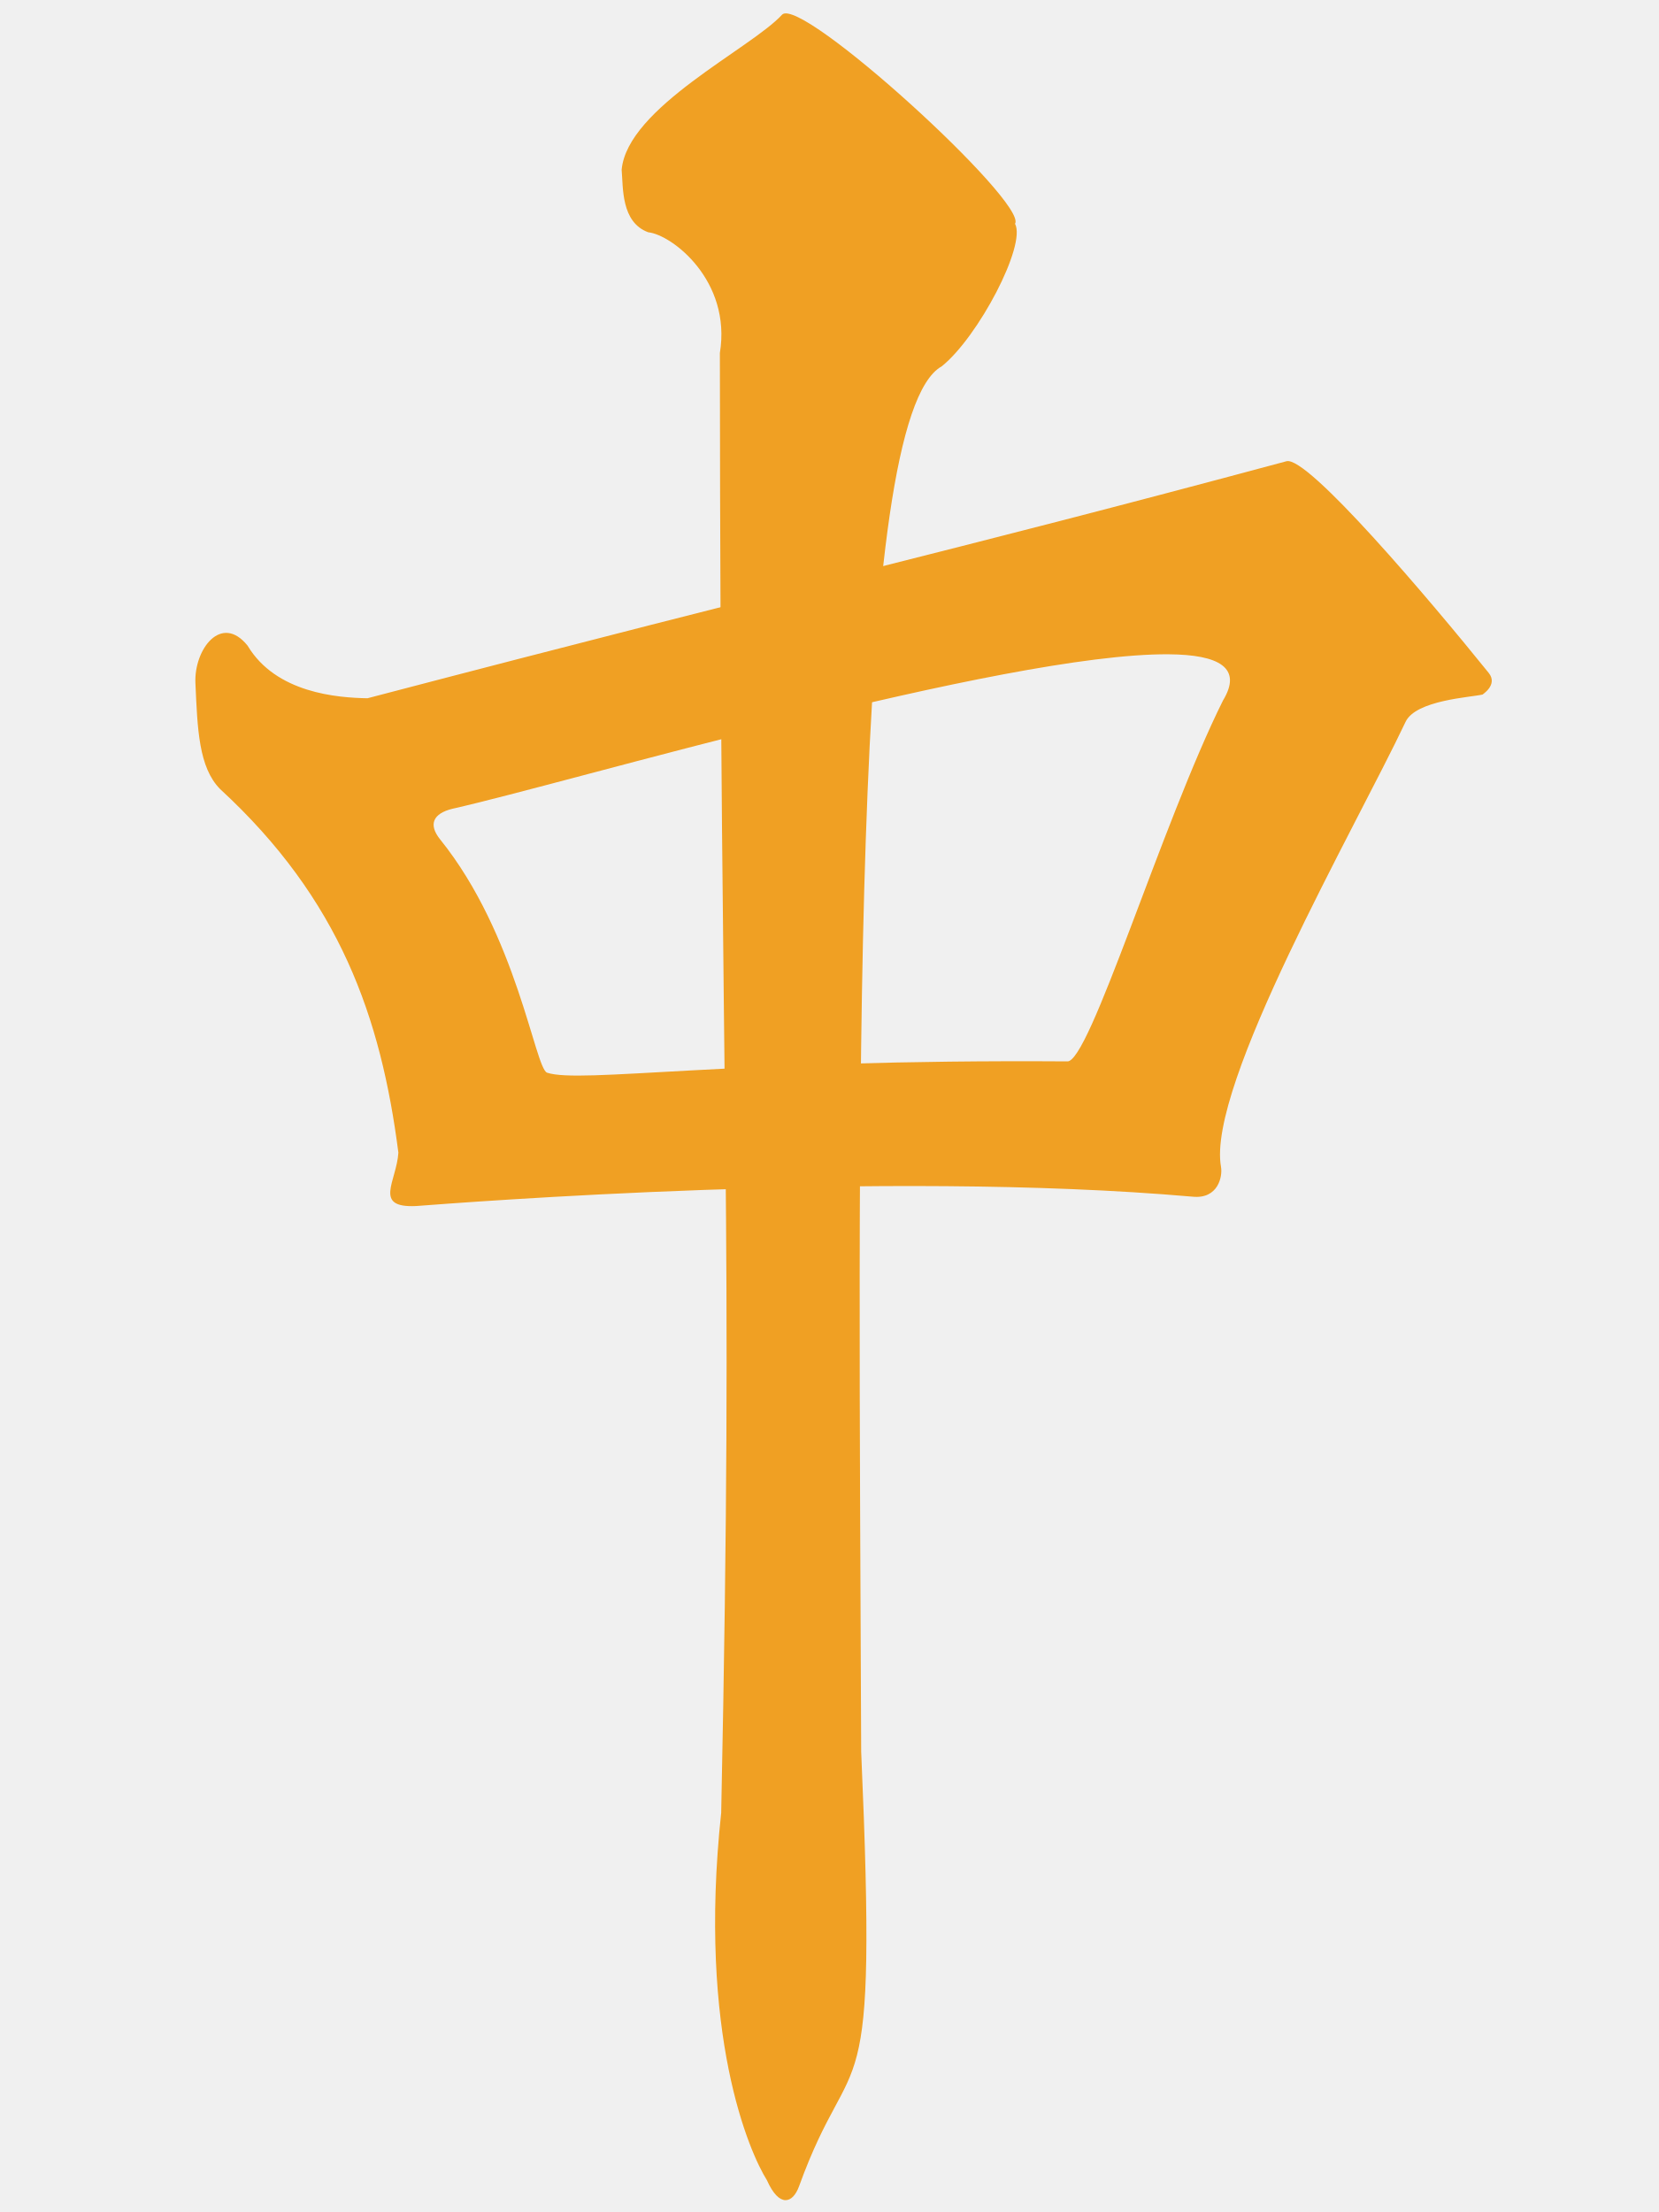
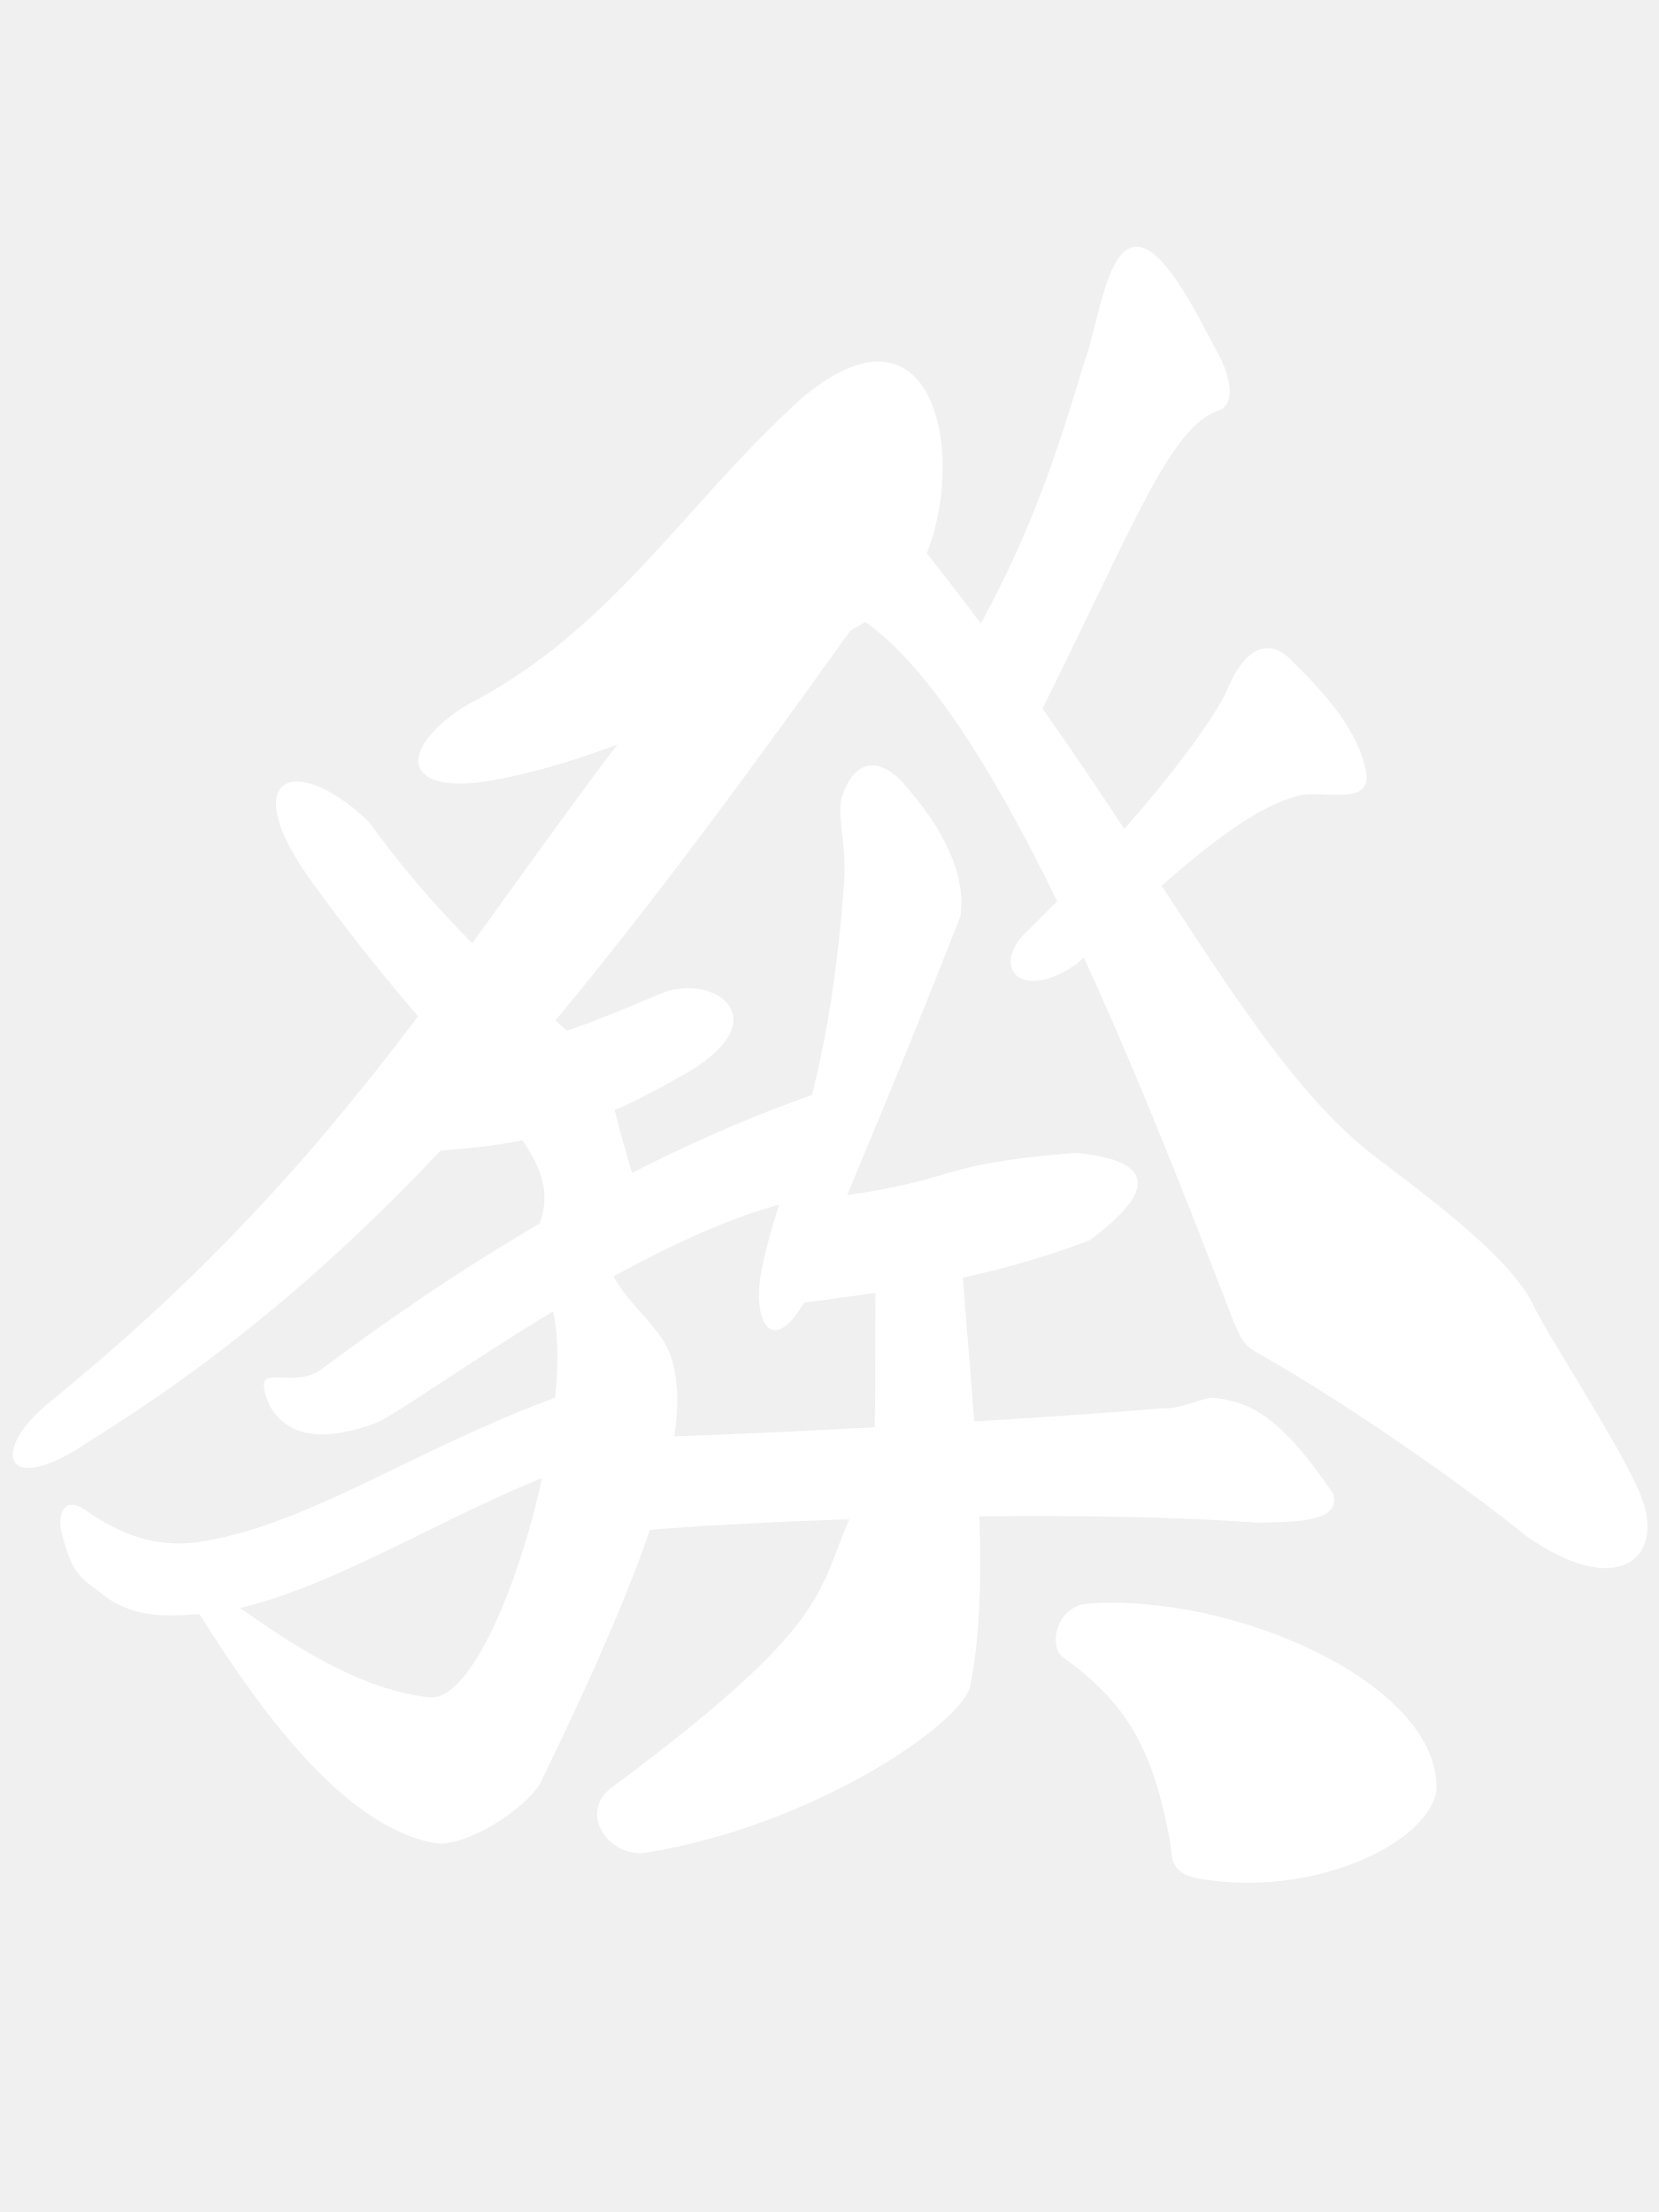
<svg xmlns="http://www.w3.org/2000/svg" xmlns:ns1="http://www.openswatchbook.org/uri/2009/osb" width="300" height="400" viewBox="0 0 300 400" id="svg2" version="1.1">
  <defs id="defs4">
    <linearGradient id="linearGradient10055" ns1:paint="solid">
      <stop style="stop-color:#000000;stop-opacity:1;" offset="0" id="stop10057" />
    </linearGradient>
    <marker orient="auto" refY="0" refX="0" id="Arrow1Lstart" style="overflow:visible">
      <path id="path4978" d="M 0,0 5,-5 -12.5,0 5,5 0,0 Z" style="fill:#000000;fill-opacity:1;fill-rule:evenodd;stroke:#ff5c00;stroke-width:1pt;stroke-opacity:1" transform="matrix(0.8,0,0,0.8,10,0)" />
    </marker>
    <clipPath clipPathUnits="userSpaceOnUse" id="clipPath4243">
      <circle style="opacity:1;fill:#000000;fill-opacity:0.297;fill-rule:nonzero;stroke:#000000;stroke-width:19.133;stroke-linecap:butt;stroke-linejoin:round;stroke-miterlimit:4;stroke-dasharray:none;stroke-dashoffset:0;stroke-opacity:1" id="circle4245" cx="-264.66" cy="-198.207" r="293.954" />
    </clipPath>
    <clipPath clipPathUnits="userSpaceOnUse" id="clipPath7847">
      <ellipse style="opacity:1;fill:#822600;fill-opacity:1;fill-rule:nonzero;stroke:none;stroke-width:12;stroke-linecap:round;stroke-linejoin:round;stroke-miterlimit:4;stroke-dasharray:none;stroke-dashoffset:0;stroke-opacity:1" id="ellipse7849" cx="394" cy="552.362" rx="349.495" ry="216" />
    </clipPath>
    <clipPath clipPathUnits="userSpaceOnUse" id="clipPath4243-1">
      <circle style="opacity:1;fill:#000000;fill-opacity:0.297;fill-rule:nonzero;stroke:#000000;stroke-width:19.133;stroke-linecap:butt;stroke-linejoin:round;stroke-miterlimit:4;stroke-dasharray:none;stroke-dashoffset:0;stroke-opacity:1" id="circle4245-4" cx="-264.66" cy="-198.207" r="293.954" />
    </clipPath>
    <clipPath clipPathUnits="userSpaceOnUse" id="clipPath7876">
      <circle style="opacity:1;fill:#000000;fill-opacity:0.297;fill-rule:nonzero;stroke:#000000;stroke-width:19.133;stroke-linecap:butt;stroke-linejoin:round;stroke-miterlimit:4;stroke-dasharray:none;stroke-dashoffset:0;stroke-opacity:1" id="circle7878" cx="-264.66" cy="-198.207" r="293.954" />
    </clipPath>
    <clipPath clipPathUnits="userSpaceOnUse" id="clipPath14693">
      <rect style="opacity:1;fill:#a53c3c;fill-opacity:1;fill-rule:nonzero;stroke:none;stroke-width:8;stroke-linecap:round;stroke-linejoin:round;stroke-miterlimit:4;stroke-dasharray:none;stroke-dashoffset:0;stroke-opacity:1" id="rect14695" width="131.784" height="168.821" x="-332.596" y="383.498" rx="1.255" ry="3.751" transform="matrix(0.9993908,-0.03489951,0.03489951,0.9993908,0,0)" />
    </clipPath>
    <clipPath clipPathUnits="userSpaceOnUse" id="clipPath14952">
      <ellipse style="opacity:1;fill:#a53c3c;fill-opacity:1;fill-rule:nonzero;stroke:none;stroke-width:7;stroke-linecap:round;stroke-linejoin:round;stroke-miterlimit:4;stroke-dasharray:none;stroke-dashoffset:0;stroke-opacity:1" id="ellipse14954" cx="-271.344" cy="647.256" rx="69.057" ry="116.911" transform="matrix(0.9993908,-0.03489951,0.03489951,0.9993908,0,0)" />
    </clipPath>
    <pattern y="0" x="0" height="6" width="6" patternUnits="userSpaceOnUse" id="EMFhbasepattern" />
  </defs>
  <g id="layer1" transform="translate(0,-652.3622)">
-     <g id="g8162" transform="matrix(0.7641047,0,0,0.7641047,-168.7079,381.1658)">
-       <path style="fill:#f0a023;fill-opacity:1;fill-rule:evenodd;stroke:none;stroke-width:1px;stroke-linecap:butt;stroke-linejoin:miter;stroke-opacity:1" d="m 233.734,85.414 c -62.018,16.682 -86.272,21.909 -166.158,42.854 -5.425,-0.097 -16.534,-0.928 -21.672,-9.508 -4.758,-5.919 -9.703,0.681 -9.438,6.742 0.365,8.334 0.598,15.292 4.481,19.201 21.664,19.95 29.078,41.322 32.222,65.74 -0.331,5.211 -4.623,10.003 3.193,9.648 7.869,-0.584 84.264,-6.629 140.414,-1.693 4.642,0.477 5.459,-3.681 5.15,-5.391 -2.642,-14.616 24.338,-61.362 33.375,-80.475 1.862,-3.939 11.818,-4.434 13.934,-4.939 -0.139,0.035 2.862,-1.724 1.096,-3.914 C 259.613,110.392 237.467,84.236 233.734,85.414 Z m -21.277,34.902 c 9.087,0.069 13.42,2.431 9.83,8.35 -11.115,22.31 -24.243,65.936 -28.215,65.264 -61.306,-0.42 -87.927,4.062 -94.016,2.047 -2.199,-0.815 -5.412,-24.899 -19.333,-42.18 -2.189,-2.718 -1.286,-4.695 2.254,-5.557 20.629,-4.616 99.797,-28.148 129.479,-27.924 z" transform="matrix(1.308721,0,0,1.308721,219.315,352.3029)" id="path8156" />
-       <path id="path8160" d="m 367.91,395.105 c 0.375,4.161 -0.176,12.407 6.291,14.786 5.616,0.586 19.753,11.446 16.954,28.571 0.093,187.927 3.323,200.164 0.313,345.458 -5.626,52.577 6.734,80.47 10.822,86.965 2.935,6.59 6.126,5.517 7.604,1.439 12.979,-35.82 18.661,-12.554 14.702,-102.902 -0.581,-150.139 -2.886,-315.647 19.066,-327.811 8.671,-6.962 20.055,-28.688 17.348,-33.728 3.103,-4.975 -50.622,-54.04 -55.125,-49.497 -7.368,8.04 -36.646,21.96 -37.975,36.719 z" style="fill:#f0a023;fill-opacity:1;fill-rule:evenodd;stroke:none;stroke-width:1px;stroke-linecap:butt;stroke-linejoin:miter;stroke-opacity:1" />
+     <g id="g8214" transform="matrix(0.7114244,0,0,0.7114244,-140.4298,448.293)">
+       <path id="path8167" d="m 409.81,440.814 c 34.623,13.502 72.537,107.465 100.966,181.52 1.391,3.013 2.238,6.281 5.699,8.071 25.981,14.66 56.135,36.472 68.7,46.743 23.444,16.6 35.691,5.68 29.305,-10.12 -4.824,-12.172 -23.578,-40.29 -27.773,-49.287 -5.349,-9.978 -19.29,-21.423 -37.286,-34.999 -35.855,-25.865 -57.629,-82.487 -122.287,-162.606 -3.152,-2.99 -19.008,14.443 -17.324,20.678 z" style="fill:#ffffff;fill-opacity:1;fill-rule:evenodd;stroke:none;stroke-width:1px;stroke-linecap:butt;stroke-linejoin:miter;stroke-opacity:1" />
+       <path id="path8169" d="m 423.617,432.983 c -78.385,110.341 -127.938,173.347 -203.966,220.501 -21.022,14.303 -25.419,2.341 -9.192,-10.607 93.497,-76.129 113.842,-140.111 192.053,-224.68 z" style="fill:#ffffff;fill-opacity:1;fill-rule:evenodd;stroke:none;stroke-width:1px;stroke-linecap:butt;stroke-linejoin:miter;stroke-opacity:1" />
+       <path id="path8171" d="m 401.083,388.142 c -30.084,27.275 -48.126,58.97 -85.147,77.979 -16.656,10.416 -17.189,22.165 4.093,19.502 34.748,-5.57 73.281,-26.556 101.811,-43.313 24.084,-14.968 21.091,-89.467 -20.757,-54.168 z" style="fill:#ffffff;fill-opacity:1;fill-rule:evenodd;stroke:none;stroke-width:1px;stroke-linecap:butt;stroke-linejoin:miter;stroke-opacity:1" />
+       <path id="path8173" d="m 473.088,378.629 c -8.021,26.87 -15.132,47.691 -31.252,75.391 l 18.53,17.014 c 25.673,-51.401 34.478,-76.259 47.314,-80.033 4.272,-2.32 1.633,-10.047 -0.565,-14.073 -4.613,-8.449 -9.26,-18.302 -15.066,-24.312 -12.599,-12.07 -14.785,14.812 -18.961,26.012 z" style="fill:#ffffff;fill-opacity:1;fill-rule:evenodd;stroke:none;stroke-width:1px;stroke-linecap:butt;stroke-linejoin:miter;stroke-opacity:1" />
+       <path id="path8175" d="m 525.866,454.912 c -5.541,-6.01 -11.798,-3.892 -16.342,6.767 -4.081,9.962 -25.347,37.038 -51.455,62.217 -8.908,9.082 -0.997,17.81 13.054,7.928 23.509,-22.225 42.38,-39.495 56.808,-42.844 6.558,-1.292 18.037,2.916 16.748,-6.01 -2.328,-10.736 -9.922,-19.256 -18.814,-28.057 z" style="fill:#ffffff;fill-opacity:1;fill-rule:evenodd;stroke:none;stroke-width:1px;stroke-linecap:butt;stroke-linejoin:miter;stroke-opacity:1" />
+       <path id="path8177" d="m 291.141,495.744 c -18.985,-18.224 -34.162,-11.582 -14.204,15.653 41.324,56.909 66.675,67.774 56.668,88.652 l 19.171,0.006 c 10.562,-11.407 6.781,-4.015 -0.958,-38.694 -2.206,-9.885 -31.089,-24.825 -60.677,-65.616 z" style="fill:#ffffff;fill-opacity:1;fill-rule:evenodd;stroke:none;stroke-width:1px;stroke-linecap:butt;stroke-linejoin:miter;stroke-opacity:1" />
+       <path id="path8179" d="m 312.32,554.817 -27.339,26.172 c 34.687,-2.843 50.37,-0.452 85.666,-20.679 24.818,-13.682 9.359,-25.978 -4.468,-21.25 -29.987,12.626 -28.043,11.234 -53.858,15.757 z" style="fill:#ffffff;fill-opacity:1;fill-rule:evenodd;stroke:none;stroke-width:1px;stroke-linecap:butt;stroke-linejoin:miter;stroke-opacity:1" />
+       <path id="path8181" d="m 278.308,635.425 c -7.825,4.639 -17.681,-3.49 -12.315,8.803 5.327,9.292 16.154,8.274 26.717,4.401 9.136,-3.389 71.715,-51.799 112.078,-57.507 l 2.143,-27.027 c -65.508,22.159 -120.91,66.042 -128.623,71.33 z" style="fill:#ffffff;fill-opacity:1;fill-rule:evenodd;stroke:none;stroke-width:1px;stroke-linecap:butt;stroke-linejoin:miter;stroke-opacity:1" />
+       <path id="path8183" d="m 426.866,485.782 c -3.191,-3.716 -11.419,-9.251 -15.636,4.08 -0.96,6.267 1.537,12.494 0.647,22.125 -4.212,57.883 -16.979,75.42 -21.179,99.269 -1.935,12.712 3.747,21.592 12.918,3.337 6.852,-20.535 14.513,-35.096 37.882,-94.819 1.556,-10.547 -4.223,-22.314 -14.632,-33.993 z" style="fill:#ffffff;fill-opacity:1;fill-rule:evenodd;stroke:none;stroke-width:1px;stroke-linecap:butt;stroke-linejoin:miter;stroke-opacity:1" />
+       <path id="path8185" d="m 352.09,608.309 -15.286,8.074 c 9.548,22.704 -13.156,103.218 -30.129,101.911 -20.396,-2.126 -40.398,-17.087 -55.567,-28.001 l -6.87,0.63 c 16.881,27.586 39.198,59.947 63.667,64.406 7.704,1.219 22.747,-8.454 26.735,-15.058 29.581,-60.787 39.331,-91.751 33.128,-109.085 -2.843,-7.944 -12.717,-13.94 -15.678,-22.876 z" style="fill:#ffffff;fill-opacity:1;fill-rule:evenodd;stroke:none;stroke-width:1px;stroke-linecap:butt;stroke-linejoin:miter;stroke-opacity:1" />
+       <path id="path8187" d="m 344.59,659.103 -2.102,-18.395 c -37.057,12.706 -65.78,33.735 -94.641,38.107 -11.476,1.54 -20.163,-2.306 -28.064,-7.633 -5.322,-4.257 -7.888,-0.637 -6.817,4.927 2.993,11.732 4.715,11.44 12.111,17.205 6.914,4.259 12.473,4.557 23.638,3.786 28.294,-2.22 64.481,-27.745 95.877,-37.997 z" style="fill:#ffffff;fill-opacity:1;fill-rule:evenodd;stroke:none;stroke-width:1px;stroke-linecap:butt;stroke-linejoin:miter;stroke-opacity:1" />
+       <path id="path8189" d="m 404.433,591.789 -8.731,26.949 c 32.171,-4.284 49.871,-6.046 78.518,-16.541 22.25,-16.457 10.383,-20.907 -3.401,-22.333 -39.388,3.283 -26.079,6.798 -66.387,11.926 z" style="fill:#ffffff;fill-opacity:1;fill-rule:evenodd;stroke:none;stroke-width:1px;stroke-linecap:butt;stroke-linejoin:miter;stroke-opacity:1" />
+       <path id="path8191" d="m 441.25,600.2 -21.25,5.982 c -0.493,41.257 0.968,49.103 -3.35,59.747 -13.116,25.029 -2.419,29.64 -63.805,75.315 -8.593,6.222 -0.715,18.324 9.282,16.441 42.482,-7.097 79.341,-32.537 81.813,-42.051 5.789,-28.218 0.609,-70.231 -2.69,-115.434 z" style="fill:#ffffff;fill-opacity:1;fill-rule:evenodd;stroke:none;stroke-width:1px;stroke-linecap:butt;stroke-linejoin:miter;stroke-opacity:1" />
+       <path id="path8193" d="m 355.046,652.395 -1.24,24.699 c -5.026,-1.644 99.956,-7.848 163.567,-3.189 8.388,-0.316 20.892,0.173 18.955,-7.292 -14.302,-21.139 -22.105,-23.508 -30.753,-24.521 -2.99,0.263 -8.586,3.052 -12.608,2.702 -25.404,2.159 -87.694,6.192 -137.921,7.601 z" style="fill:#ffffff;fill-opacity:1;fill-rule:evenodd;stroke:none;stroke-width:1px;stroke-linecap:butt;stroke-linejoin:miter;stroke-opacity:1" />
+       <path id="path8195" d="m 467.47,707.996 c 16.456,11.809 23.18,23.603 27.442,47.65 0.48,2.71 -0.54,7.365 7.273,8.724 28.717,5 57.747,-8.734 60.298,-22.096 1.599,-27.282 -51.934,-50.902 -89.276,-47.748 -7.694,1.29 -9.128,11.019 -5.737,13.471 z" style="fill:#ffffff;fill-opacity:1;fill-rule:evenodd;stroke:none;stroke-width:1px;stroke-linecap:butt;stroke-linejoin:miter;stroke-opacity:1" />
    </g>
  </g>
</svg>
